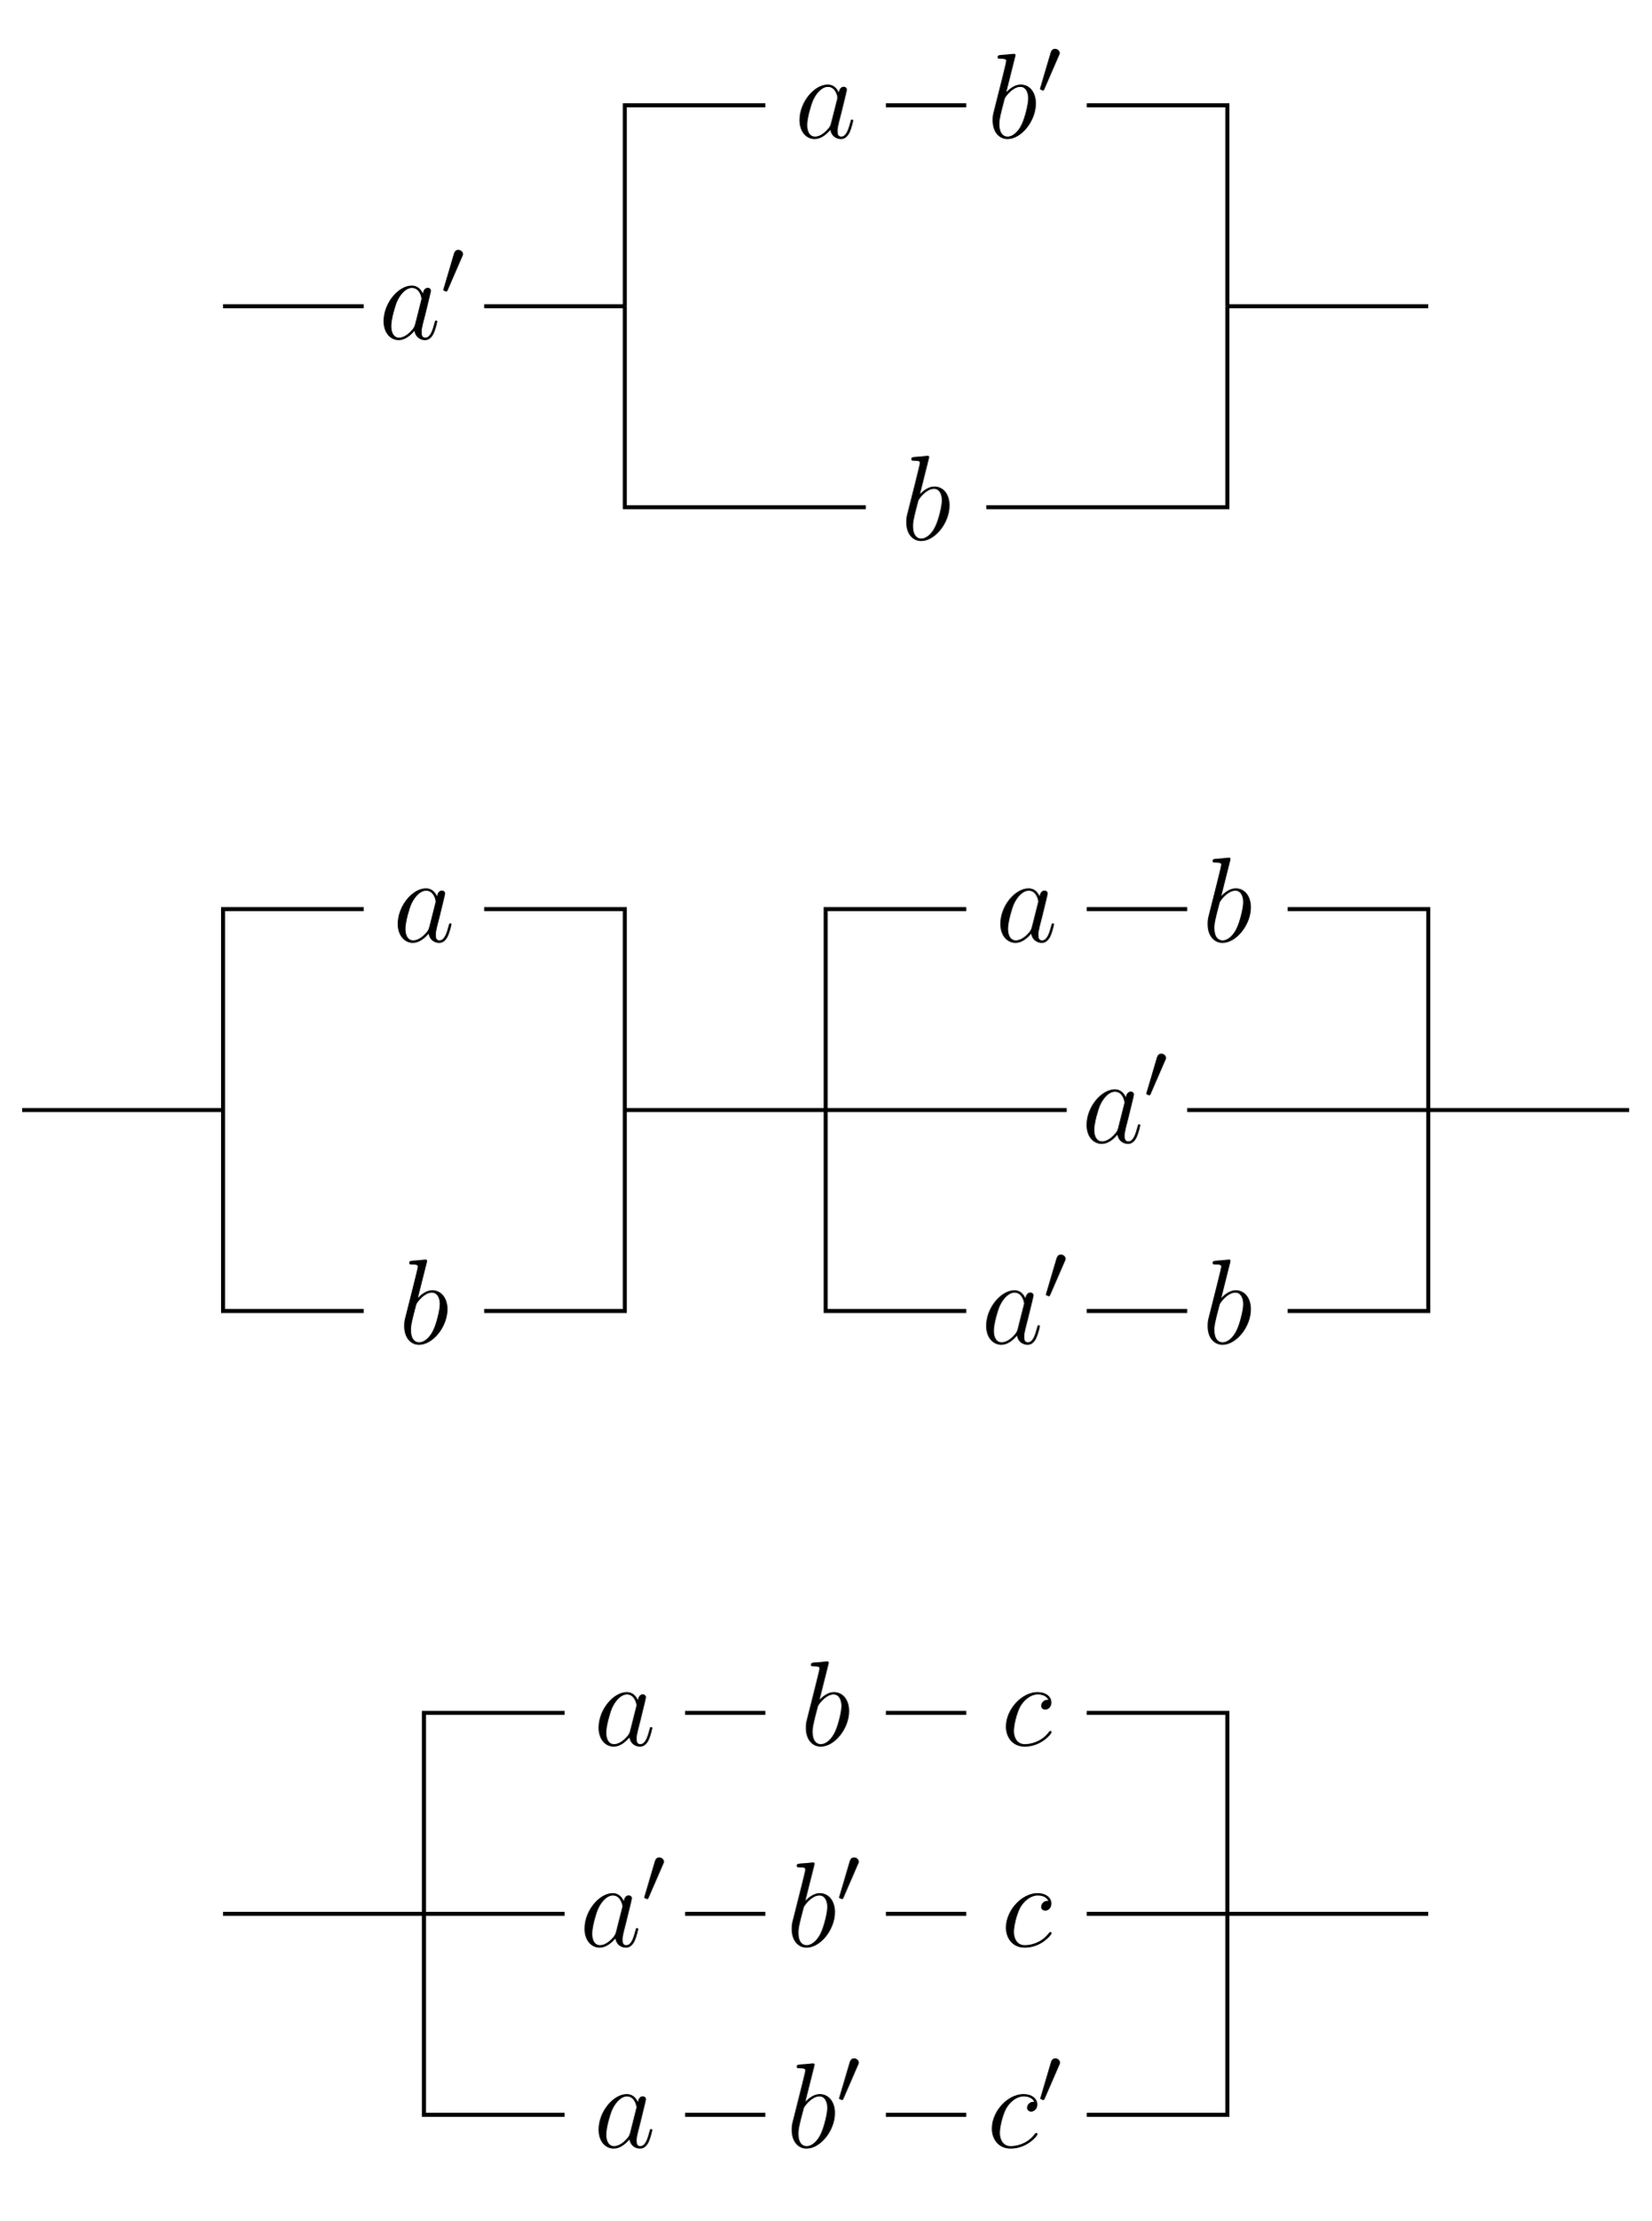
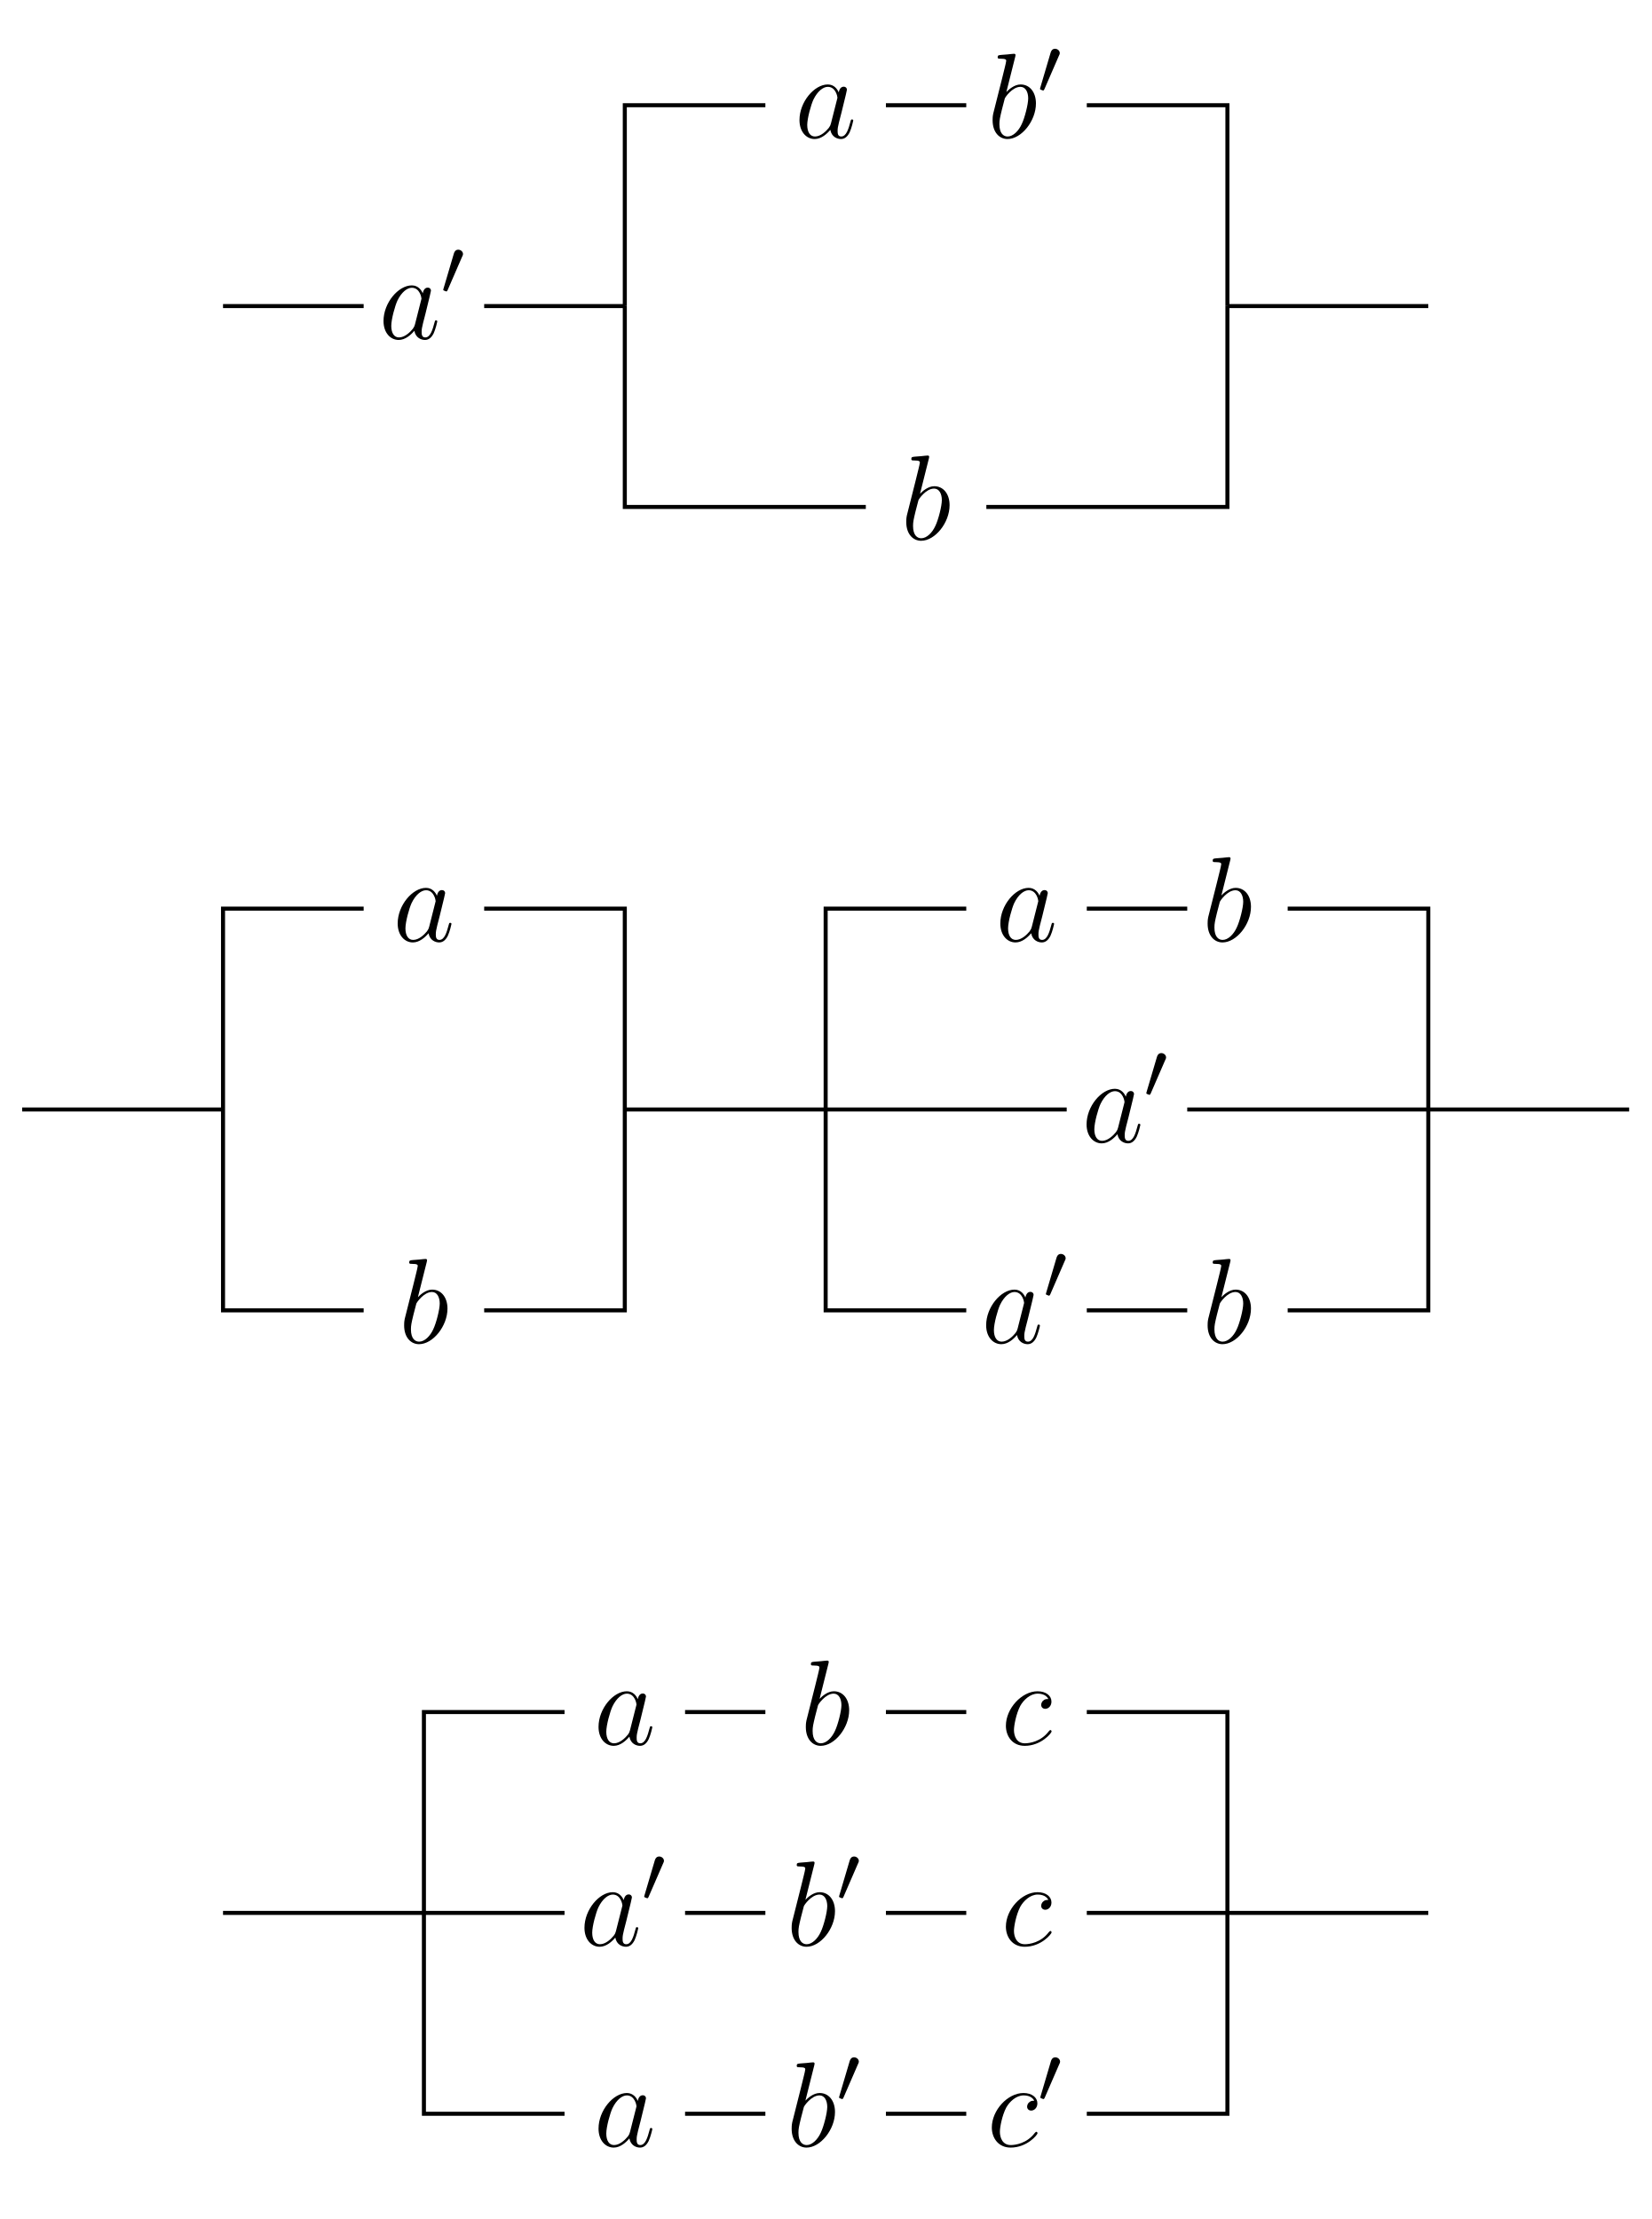
- <svg xmlns="http://www.w3.org/2000/svg" xmlns:xlink="http://www.w3.org/1999/xlink" width="163.12pt" height="219.22pt" viewBox="0 0 163.12 219.22" version="1.1">
+ <svg xmlns="http://www.w3.org/2000/svg" xmlns:xlink="http://www.w3.org/1999/xlink" width="217.493" height="292.293" version="1.1" viewBox="0 0 163.12 219.22">
  <defs>
    <g>
-       <symbol overflow="visible" id="glyph0-0">
-         <path style="stroke:none;" d="" />
+       <symbol id="glyph0-0" overflow="visible">
+         <path style="stroke:none" />
      </symbol>
-       <symbol overflow="visible" id="glyph0-1">
-         <path style="stroke:none;" d="M 3.594 -1.422 C 3.531 -1.219 3.531 -1.188 3.375 -0.969 C 3.109 -0.641 2.578 -0.125 2.016 -0.125 C 1.531 -0.125 1.25 -0.562 1.25 -1.266 C 1.25 -1.922 1.625 -3.266 1.859 -3.766 C 2.266 -4.609 2.828 -5.031 3.281 -5.031 C 4.078 -5.031 4.234 -4.047 4.234 -3.953 C 4.234 -3.938 4.203 -3.797 4.188 -3.766 Z M 4.359 -4.484 C 4.234 -4.797 3.906 -5.266 3.281 -5.266 C 1.938 -5.266 0.484 -3.531 0.484 -1.75 C 0.484 -0.578 1.172 0.125 1.984 0.125 C 2.641 0.125 3.203 -0.391 3.531 -0.781 C 3.656 -0.078 4.219 0.125 4.578 0.125 C 4.938 0.125 5.219 -0.094 5.438 -0.531 C 5.625 -0.938 5.797 -1.656 5.797 -1.703 C 5.797 -1.766 5.75 -1.812 5.672 -1.812 C 5.562 -1.812 5.562 -1.75 5.516 -1.578 C 5.328 -0.875 5.109 -0.125 4.609 -0.125 C 4.266 -0.125 4.25 -0.438 4.25 -0.672 C 4.25 -0.938 4.281 -1.078 4.391 -1.547 C 4.469 -1.844 4.531 -2.109 4.625 -2.453 C 5.062 -4.25 5.172 -4.672 5.172 -4.75 C 5.172 -4.906 5.047 -5.047 4.859 -5.047 C 4.484 -5.047 4.391 -4.625 4.359 -4.484 Z M 4.359 -4.484 " />
+       <symbol id="glyph0-1" overflow="visible">
+         <path style="stroke:none" d="M 3.594 -1.422 C 3.531 -1.219 3.531 -1.188 3.375 -0.969 C 3.109 -0.641 2.578 -0.125 2.016 -0.125 C 1.531 -0.125 1.25 -0.562 1.25 -1.266 C 1.25 -1.922 1.625 -3.266 1.859 -3.766 C 2.266 -4.609 2.828 -5.031 3.281 -5.031 C 4.078 -5.031 4.234 -4.047 4.234 -3.953 C 4.234 -3.938 4.203 -3.797 4.188 -3.766 Z M 4.359 -4.484 C 4.234 -4.797 3.906 -5.266 3.281 -5.266 C 1.938 -5.266 0.484 -3.531 0.484 -1.75 C 0.484 -0.578 1.172 0.125 1.984 0.125 C 2.641 0.125 3.203 -0.391 3.531 -0.781 C 3.656 -0.078 4.219 0.125 4.578 0.125 C 4.938 0.125 5.219 -0.094 5.438 -0.531 C 5.625 -0.938 5.797 -1.656 5.797 -1.703 C 5.797 -1.766 5.75 -1.812 5.672 -1.812 C 5.562 -1.812 5.562 -1.75 5.516 -1.578 C 5.328 -0.875 5.109 -0.125 4.609 -0.125 C 4.266 -0.125 4.25 -0.438 4.25 -0.672 C 4.25 -0.938 4.281 -1.078 4.391 -1.547 C 4.469 -1.844 4.531 -2.109 4.625 -2.453 C 5.062 -4.25 5.172 -4.672 5.172 -4.75 C 5.172 -4.906 5.047 -5.047 4.859 -5.047 C 4.484 -5.047 4.391 -4.625 4.359 -4.484 Z M 4.359 -4.484" />
      </symbol>
-       <symbol overflow="visible" id="glyph0-2">
-         <path style="stroke:none;" d="M 2.766 -8 C 2.766 -8.047 2.797 -8.109 2.797 -8.172 C 2.797 -8.297 2.672 -8.297 2.656 -8.297 C 2.641 -8.297 2.219 -8.266 2 -8.234 C 1.797 -8.219 1.609 -8.203 1.406 -8.188 C 1.109 -8.156 1.031 -8.156 1.031 -7.938 C 1.031 -7.812 1.141 -7.812 1.266 -7.812 C 1.875 -7.812 1.875 -7.703 1.875 -7.594 C 1.875 -7.5 1.781 -7.156 1.734 -6.938 L 1.453 -5.797 C 1.328 -5.312 0.641 -2.609 0.594 -2.391 C 0.531 -2.094 0.531 -1.891 0.531 -1.734 C 0.531 -0.516 1.219 0.125 2 0.125 C 3.375 0.125 4.812 -1.656 4.812 -3.391 C 4.812 -4.5 4.203 -5.266 3.297 -5.266 C 2.672 -5.266 2.109 -4.75 1.891 -4.516 Z M 2.016 -0.125 C 1.625 -0.125 1.203 -0.406 1.203 -1.344 C 1.203 -1.734 1.25 -1.953 1.453 -2.797 C 1.5 -2.953 1.688 -3.719 1.734 -3.875 C 1.75 -3.969 2.469 -5.031 3.281 -5.031 C 3.797 -5.031 4.047 -4.5 4.047 -3.891 C 4.047 -3.312 3.703 -1.953 3.406 -1.344 C 3.109 -0.688 2.562 -0.125 2.016 -0.125 Z M 2.016 -0.125 " />
+       <symbol id="glyph0-2" overflow="visible">
+         <path style="stroke:none" d="M 2.766 -8 C 2.766 -8.047 2.797 -8.109 2.797 -8.172 C 2.797 -8.297 2.672 -8.297 2.656 -8.297 C 2.641 -8.297 2.219 -8.266 2 -8.234 C 1.797 -8.219 1.609 -8.203 1.406 -8.188 C 1.109 -8.156 1.031 -8.156 1.031 -7.938 C 1.031 -7.812 1.141 -7.812 1.266 -7.812 C 1.875 -7.812 1.875 -7.703 1.875 -7.594 C 1.875 -7.5 1.781 -7.156 1.734 -6.938 L 1.453 -5.797 C 1.328 -5.312 0.641 -2.609 0.594 -2.391 C 0.531 -2.094 0.531 -1.891 0.531 -1.734 C 0.531 -0.516 1.219 0.125 2 0.125 C 3.375 0.125 4.812 -1.656 4.812 -3.391 C 4.812 -4.5 4.203 -5.266 3.297 -5.266 C 2.672 -5.266 2.109 -4.75 1.891 -4.516 Z M 2.016 -0.125 C 1.625 -0.125 1.203 -0.406 1.203 -1.344 C 1.203 -1.734 1.25 -1.953 1.453 -2.797 C 1.5 -2.953 1.688 -3.719 1.734 -3.875 C 1.75 -3.969 2.469 -5.031 3.281 -5.031 C 3.797 -5.031 4.047 -4.5 4.047 -3.891 C 4.047 -3.312 3.703 -1.953 3.406 -1.344 C 3.109 -0.688 2.562 -0.125 2.016 -0.125 Z M 2.016 -0.125" />
      </symbol>
-       <symbol overflow="visible" id="glyph0-3">
-         <path style="stroke:none;" d="M 4.672 -4.5 C 4.453 -4.5 4.344 -4.5 4.172 -4.344 C 4.094 -4.297 3.969 -4.109 3.969 -3.922 C 3.969 -3.688 4.141 -3.531 4.375 -3.531 C 4.656 -3.531 4.984 -3.781 4.984 -4.25 C 4.984 -4.828 4.438 -5.266 3.609 -5.266 C 2.047 -5.266 0.484 -3.562 0.484 -1.859 C 0.484 -0.828 1.125 0.125 2.344 0.125 C 3.969 0.125 5 -1.141 5 -1.297 C 5 -1.375 4.922 -1.438 4.875 -1.438 C 4.844 -1.438 4.828 -1.422 4.719 -1.312 C 3.953 -0.297 2.828 -0.125 2.359 -0.125 C 1.547 -0.125 1.281 -0.844 1.281 -1.438 C 1.281 -1.859 1.484 -3.016 1.906 -3.828 C 2.219 -4.391 2.875 -5.031 3.625 -5.031 C 3.781 -5.031 4.438 -5.016 4.672 -4.5 Z M 4.672 -4.5 " />
+       <symbol id="glyph0-3" overflow="visible">
+         <path style="stroke:none" d="M 4.672 -4.5 C 4.453 -4.5 4.344 -4.5 4.172 -4.344 C 4.094 -4.297 3.969 -4.109 3.969 -3.922 C 3.969 -3.688 4.141 -3.531 4.375 -3.531 C 4.656 -3.531 4.984 -3.781 4.984 -4.25 C 4.984 -4.828 4.438 -5.266 3.609 -5.266 C 2.047 -5.266 0.484 -3.562 0.484 -1.859 C 0.484 -0.828 1.125 0.125 2.344 0.125 C 3.969 0.125 5 -1.141 5 -1.297 C 5 -1.375 4.922 -1.438 4.875 -1.438 C 4.844 -1.438 4.828 -1.422 4.719 -1.312 C 3.953 -0.297 2.828 -0.125 2.359 -0.125 C 1.547 -0.125 1.281 -0.844 1.281 -1.438 C 1.281 -1.859 1.484 -3.016 1.906 -3.828 C 2.219 -4.391 2.875 -5.031 3.625 -5.031 C 3.781 -5.031 4.438 -5.016 4.672 -4.5 Z M 4.672 -4.5" />
      </symbol>
-       <symbol overflow="visible" id="glyph1-0">
-         <path style="stroke:none;" d="" />
+       <symbol id="glyph1-0" overflow="visible">
+         <path style="stroke:none" />
      </symbol>
-       <symbol overflow="visible" id="glyph1-1">
-         <path style="stroke:none;" d="M 2.109 -3.781 C 2.156 -3.875 2.188 -3.938 2.188 -4.016 C 2.188 -4.281 1.938 -4.453 1.719 -4.453 C 1.406 -4.453 1.312 -4.172 1.281 -4.062 L 0.266 -0.625 C 0.234 -0.531 0.234 -0.516 0.234 -0.5 C 0.234 -0.438 0.281 -0.422 0.359 -0.391 C 0.516 -0.328 0.531 -0.328 0.547 -0.328 C 0.562 -0.328 0.609 -0.328 0.672 -0.469 Z M 2.109 -3.781 " />
+       <symbol id="glyph1-1" overflow="visible">
+         <path style="stroke:none" d="M 2.109 -3.781 C 2.156 -3.875 2.188 -3.938 2.188 -4.016 C 2.188 -4.281 1.938 -4.453 1.719 -4.453 C 1.406 -4.453 1.312 -4.172 1.281 -4.062 L 0.266 -0.625 C 0.234 -0.531 0.234 -0.516 0.234 -0.5 C 0.234 -0.438 0.281 -0.422 0.359 -0.391 C 0.516 -0.328 0.531 -0.328 0.547 -0.328 C 0.562 -0.328 0.609 -0.328 0.672 -0.469 Z M 2.109 -3.781" />
      </symbol>
    </g>
  </defs>
  <g id="surface1">
-     <g style="fill:rgb(0%,0%,0%);fill-opacity:1;">
-       <use xlink:href="#glyph0-1" x="58.64" y="172.35" />
+     <g style="fill:#000;fill-opacity:1">
+       <use x="58.64" y="172.35" xlink:href="#glyph0-1" />
    </g>
-     <g style="fill:rgb(0%,0%,0%);fill-opacity:1;">
-       <use xlink:href="#glyph0-2" x="79.07" y="172.35" />
+     <g style="fill:#000;fill-opacity:1">
+       <use x="79.07" y="172.35" xlink:href="#glyph0-2" />
    </g>
-     <g style="fill:rgb(0%,0%,0%);fill-opacity:1;">
-       <use xlink:href="#glyph0-3" x="98.88" y="172.35" />
+     <g style="fill:#000;fill-opacity:1">
+       <use x="98.88" y="172.35" xlink:href="#glyph0-3" />
    </g>
-     <g style="fill:rgb(0%,0%,0%);fill-opacity:1;">
-       <use xlink:href="#glyph0-1" x="57.25" y="192.2" />
+     <g style="fill:#000;fill-opacity:1">
+       <use x="57.25" y="192.2" xlink:href="#glyph0-1" />
    </g>
-     <g style="fill:rgb(0%,0%,0%);fill-opacity:1;">
-       <use xlink:href="#glyph1-1" x="63.4" y="187.86" />
+     <g style="fill:#000;fill-opacity:1">
+       <use x="63.4" y="187.86" xlink:href="#glyph1-1" />
    </g>
-     <g style="fill:rgb(0%,0%,0%);fill-opacity:1;">
-       <use xlink:href="#glyph0-2" x="77.67" y="192.2" />
+     <g style="fill:#000;fill-opacity:1">
+       <use x="77.67" y="192.2" xlink:href="#glyph0-2" />
    </g>
-     <g style="fill:rgb(0%,0%,0%);fill-opacity:1;">
-       <use xlink:href="#glyph1-1" x="82.65" y="187.86" />
+     <g style="fill:#000;fill-opacity:1">
+       <use x="82.65" y="187.86" xlink:href="#glyph1-1" />
    </g>
-     <g style="fill:rgb(0%,0%,0%);fill-opacity:1;">
-       <use xlink:href="#glyph0-3" x="98.88" y="192.2" />
+     <g style="fill:#000;fill-opacity:1">
+       <use x="98.88" y="192.2" xlink:href="#glyph0-3" />
    </g>
-     <g style="fill:rgb(0%,0%,0%);fill-opacity:1;">
-       <use xlink:href="#glyph0-1" x="58.64" y="212.04" />
+     <g style="fill:#000;fill-opacity:1">
+       <use x="58.64" y="212.04" xlink:href="#glyph0-1" />
    </g>
-     <g style="fill:rgb(0%,0%,0%);fill-opacity:1;">
-       <use xlink:href="#glyph0-2" x="77.67" y="212.04" />
+     <g style="fill:#000;fill-opacity:1">
+       <use x="77.67" y="212.04" xlink:href="#glyph0-2" />
    </g>
-     <g style="fill:rgb(0%,0%,0%);fill-opacity:1;">
-       <use xlink:href="#glyph1-1" x="82.65" y="207.7" />
+     <g style="fill:#000;fill-opacity:1">
+       <use x="82.65" y="207.7" xlink:href="#glyph1-1" />
    </g>
-     <g style="fill:rgb(0%,0%,0%);fill-opacity:1;">
-       <use xlink:href="#glyph0-3" x="97.49" y="212.04" />
+     <g style="fill:#000;fill-opacity:1">
+       <use x="97.49" y="212.04" xlink:href="#glyph0-3" />
    </g>
-     <g style="fill:rgb(0%,0%,0%);fill-opacity:1;">
-       <use xlink:href="#glyph1-1" x="102.53" y="207.7" />
+     <g style="fill:#000;fill-opacity:1">
+       <use x="102.53" y="207.7" xlink:href="#glyph1-1" />
    </g>
-     <path style="fill:none;stroke-width:0.399;stroke-linecap:butt;stroke-linejoin:miter;stroke:rgb(0%,0%,0%);stroke-opacity:1;stroke-miterlimit:10;" d="M -39.685 -0 L -39.685 19.843 L -25.794 19.843 M -13.888 19.843 L -5.955 19.843 M 5.952 19.843 L 13.889 19.843 M 25.795 19.843 L 39.686 19.843 L 39.686 -0 " transform="matrix(1,0,0,-1,81.56,188.98)" />
-     <path style="fill:none;stroke-width:0.399;stroke-linecap:butt;stroke-linejoin:miter;stroke:rgb(0%,0%,0%);stroke-opacity:1;stroke-miterlimit:10;" d="M -39.685 -0 L -39.685 -19.844 L -25.794 -19.844 M -13.888 -19.844 L -5.955 -19.844 M 5.952 -19.844 L 13.889 -19.844 M 25.795 -19.844 L 39.686 -19.844 L 39.686 -0 " transform="matrix(1,0,0,-1,81.56,188.98)" />
-     <path style="fill:none;stroke-width:0.399;stroke-linecap:butt;stroke-linejoin:miter;stroke:rgb(0%,0%,0%);stroke-opacity:1;stroke-miterlimit:10;" d="M -59.529 -0 L -25.794 -0 M -13.888 -0 L -5.955 -0 M 5.952 -0 L 13.889 -0 M 25.795 -0 L 59.53 -0 " transform="matrix(1,0,0,-1,81.56,188.98)" />
-     <g style="fill:rgb(0%,0%,0%);fill-opacity:1;">
-       <use xlink:href="#glyph0-1" x="38.8" y="92.98" />
+     <path style="fill:none;stroke-width:.399;stroke-linecap:butt;stroke-linejoin:miter;stroke:#000;stroke-opacity:1;stroke-miterlimit:10" d="M -39.685 -0 L -39.685 19.843 L -25.794 19.843 M -13.888 19.843 L -5.955 19.843 M 5.952 19.843 L 13.889 19.843 M 25.795 19.843 L 39.686 19.843 L 39.686 -0" transform="matrix(1,0,0,-1,81.56,188.98)" />
+     <path style="fill:none;stroke-width:.399;stroke-linecap:butt;stroke-linejoin:miter;stroke:#000;stroke-opacity:1;stroke-miterlimit:10" d="M -39.685 -0 L -39.685 -19.844 L -25.794 -19.844 M -13.888 -19.844 L -5.955 -19.844 M 5.952 -19.844 L 13.889 -19.844 M 25.795 -19.844 L 39.686 -19.844 L 39.686 -0" transform="matrix(1,0,0,-1,81.56,188.98)" />
+     <path style="fill:none;stroke-width:.399;stroke-linecap:butt;stroke-linejoin:miter;stroke:#000;stroke-opacity:1;stroke-miterlimit:10" d="M -59.529 -0 L -25.794 -0 M -13.888 -0 L -5.955 -0 M 5.952 -0 L 13.889 -0 M 25.795 -0 L 59.53 -0" transform="matrix(1,0,0,-1,81.56,188.98)" />
+     <g style="fill:#000;fill-opacity:1">
+       <use x="38.8" y="92.98" xlink:href="#glyph0-1" />
    </g>
-     <g style="fill:rgb(0%,0%,0%);fill-opacity:1;">
-       <use xlink:href="#glyph0-1" x="98.33" y="92.98" />
+     <g style="fill:#000;fill-opacity:1">
+       <use x="98.33" y="92.98" xlink:href="#glyph0-1" />
    </g>
-     <g style="fill:rgb(0%,0%,0%);fill-opacity:1;">
-       <use xlink:href="#glyph0-2" x="118.76" y="92.98" />
+     <g style="fill:#000;fill-opacity:1">
+       <use x="118.76" y="92.98" xlink:href="#glyph0-2" />
    </g>
-     <g style="fill:rgb(0%,0%,0%);fill-opacity:1;">
-       <use xlink:href="#glyph0-1" x="106.85" y="112.83" />
+     <g style="fill:#000;fill-opacity:1">
+       <use x="106.85" y="112.83" xlink:href="#glyph0-1" />
    </g>
-     <g style="fill:rgb(0%,0%,0%);fill-opacity:1;">
-       <use xlink:href="#glyph1-1" x="113" y="108.49" />
+     <g style="fill:#000;fill-opacity:1">
+       <use x="113" y="108.49" xlink:href="#glyph1-1" />
    </g>
-     <g style="fill:rgb(0%,0%,0%);fill-opacity:1;">
-       <use xlink:href="#glyph0-2" x="39.39" y="132.67" />
+     <g style="fill:#000;fill-opacity:1">
+       <use x="39.39" y="132.67" xlink:href="#glyph0-2" />
    </g>
-     <g style="fill:rgb(0%,0%,0%);fill-opacity:1;">
-       <use xlink:href="#glyph0-1" x="96.93" y="132.67" />
+     <g style="fill:#000;fill-opacity:1">
+       <use x="96.93" y="132.67" xlink:href="#glyph0-1" />
    </g>
-     <g style="fill:rgb(0%,0%,0%);fill-opacity:1;">
-       <use xlink:href="#glyph1-1" x="103.08" y="128.33" />
+     <g style="fill:#000;fill-opacity:1">
+       <use x="103.08" y="128.33" xlink:href="#glyph1-1" />
    </g>
-     <g style="fill:rgb(0%,0%,0%);fill-opacity:1;">
-       <use xlink:href="#glyph0-2" x="118.76" y="132.67" />
+     <g style="fill:#000;fill-opacity:1">
+       <use x="118.76" y="132.67" xlink:href="#glyph0-2" />
    </g>
-     <path style="fill:none;stroke-width:0.399;stroke-linecap:butt;stroke-linejoin:miter;stroke:rgb(0%,0%,0%);stroke-opacity:1;stroke-miterlimit:10;" d="M -59.529 79.371 L -59.529 99.214 L -45.638 99.214 M -33.732 99.214 L -19.841 99.214 L -19.841 79.371 M -0.001 79.371 L -0.001 99.214 L 13.889 99.214 M 25.795 99.214 L 35.717 99.214 M 45.639 99.214 L 59.53 99.214 L 59.53 79.371 " transform="matrix(1,0,0,-1,81.56,188.98)" />
-     <path style="fill:none;stroke-width:0.399;stroke-linecap:butt;stroke-linejoin:miter;stroke:rgb(0%,0%,0%);stroke-opacity:1;stroke-miterlimit:10;" d="M -59.529 79.371 L -59.529 59.527 L -45.638 59.527 M -33.732 59.527 L -19.841 59.527 L -19.841 79.371 M -0.001 79.371 L -0.001 59.527 L 13.889 59.527 M 25.795 59.527 L 35.717 59.527 M 45.639 59.527 L 59.53 59.527 L 59.53 79.371 " transform="matrix(1,0,0,-1,81.56,188.98)" />
-     <path style="fill:none;stroke-width:0.399;stroke-linecap:butt;stroke-linejoin:miter;stroke:rgb(0%,0%,0%);stroke-opacity:1;stroke-miterlimit:10;" d="M -79.373 79.371 L -59.529 79.371 M -19.841 79.371 L 23.811 79.371 M 35.717 79.371 L 79.37 79.371 " transform="matrix(1,0,0,-1,81.56,188.98)" />
-     <g style="fill:rgb(0%,0%,0%);fill-opacity:1;">
-       <use xlink:href="#glyph0-1" x="37.4" y="33.46" />
+     <path style="fill:none;stroke-width:.399;stroke-linecap:butt;stroke-linejoin:miter;stroke:#000;stroke-opacity:1;stroke-miterlimit:10" d="M -59.529 79.371 L -59.529 99.214 L -45.638 99.214 M -33.732 99.214 L -19.841 99.214 L -19.841 79.371 M -0.001 79.371 L -0.001 99.214 L 13.889 99.214 M 25.795 99.214 L 35.717 99.214 M 45.639 99.214 L 59.53 99.214 L 59.53 79.371" transform="matrix(1,0,0,-1,81.56,188.98)" />
+     <path style="fill:none;stroke-width:.399;stroke-linecap:butt;stroke-linejoin:miter;stroke:#000;stroke-opacity:1;stroke-miterlimit:10" d="M -59.529 79.371 L -59.529 59.527 L -45.638 59.527 M -33.732 59.527 L -19.841 59.527 L -19.841 79.371 M -0.001 79.371 L -0.001 59.527 L 13.889 59.527 M 25.795 59.527 L 35.717 59.527 M 45.639 59.527 L 59.53 59.527 L 59.53 79.371" transform="matrix(1,0,0,-1,81.56,188.98)" />
+     <path style="fill:none;stroke-width:.399;stroke-linecap:butt;stroke-linejoin:miter;stroke:#000;stroke-opacity:1;stroke-miterlimit:10" d="M -79.373 79.371 L -59.529 79.371 M -19.841 79.371 L 23.811 79.371 M 35.717 79.371 L 79.37 79.371" transform="matrix(1,0,0,-1,81.56,188.98)" />
+     <g style="fill:#000;fill-opacity:1">
+       <use x="37.4" y="33.46" xlink:href="#glyph0-1" />
    </g>
-     <g style="fill:rgb(0%,0%,0%);fill-opacity:1;">
-       <use xlink:href="#glyph1-1" x="43.55" y="29.12" />
+     <g style="fill:#000;fill-opacity:1">
+       <use x="43.55" y="29.12" xlink:href="#glyph1-1" />
    </g>
-     <g style="fill:rgb(0%,0%,0%);fill-opacity:1;">
-       <use xlink:href="#glyph0-1" x="78.49" y="13.61" />
+     <g style="fill:#000;fill-opacity:1">
+       <use x="78.49" y="13.61" xlink:href="#glyph0-1" />
    </g>
-     <g style="fill:rgb(0%,0%,0%);fill-opacity:1;">
-       <use xlink:href="#glyph0-2" x="97.52" y="13.61" />
+     <g style="fill:#000;fill-opacity:1">
+       <use x="97.52" y="13.61" xlink:href="#glyph0-2" />
    </g>
-     <g style="fill:rgb(0%,0%,0%);fill-opacity:1;">
-       <use xlink:href="#glyph1-1" x="102.5" y="9.27" />
+     <g style="fill:#000;fill-opacity:1">
+       <use x="102.5" y="9.27" xlink:href="#glyph1-1" />
    </g>
-     <g style="fill:rgb(0%,0%,0%);fill-opacity:1;">
-       <use xlink:href="#glyph0-2" x="88.99" y="53.3" />
+     <g style="fill:#000;fill-opacity:1">
+       <use x="88.99" y="53.3" xlink:href="#glyph0-2" />
    </g>
-     <path style="fill:none;stroke-width:0.399;stroke-linecap:butt;stroke-linejoin:miter;stroke:rgb(0%,0%,0%);stroke-opacity:1;stroke-miterlimit:10;" d="M -59.529 158.742 L -45.638 158.742 M -33.732 158.742 L -19.841 158.742 M 39.686 158.742 L 59.53 158.742 " transform="matrix(1,0,0,-1,81.56,188.98)" />
-     <path style="fill:none;stroke-width:0.399;stroke-linecap:butt;stroke-linejoin:miter;stroke:rgb(0%,0%,0%);stroke-opacity:1;stroke-miterlimit:10;" d="M -19.841 158.742 L -19.841 178.585 L -5.955 178.585 M 5.952 178.585 L 13.889 178.585 M 25.795 178.585 L 39.686 178.585 L 39.686 158.742 " transform="matrix(1,0,0,-1,81.56,188.98)" />
-     <path style="fill:none;stroke-width:0.399;stroke-linecap:butt;stroke-linejoin:miter;stroke:rgb(0%,0%,0%);stroke-opacity:1;stroke-miterlimit:10;" d="M -19.841 158.742 L -19.841 138.898 L 3.967 138.898 M 15.874 138.898 L 39.686 138.898 L 39.686 158.742 " transform="matrix(1,0,0,-1,81.56,188.98)" />
+     <path style="fill:none;stroke-width:.399;stroke-linecap:butt;stroke-linejoin:miter;stroke:#000;stroke-opacity:1;stroke-miterlimit:10" d="M -59.529 158.742 L -45.638 158.742 M -33.732 158.742 L -19.841 158.742 M 39.686 158.742 L 59.53 158.742" transform="matrix(1,0,0,-1,81.56,188.98)" />
+     <path style="fill:none;stroke-width:.399;stroke-linecap:butt;stroke-linejoin:miter;stroke:#000;stroke-opacity:1;stroke-miterlimit:10" d="M -19.841 158.742 L -19.841 178.585 L -5.955 178.585 M 5.952 178.585 L 13.889 178.585 M 25.795 178.585 L 39.686 178.585 L 39.686 158.742" transform="matrix(1,0,0,-1,81.56,188.98)" />
+     <path style="fill:none;stroke-width:.399;stroke-linecap:butt;stroke-linejoin:miter;stroke:#000;stroke-opacity:1;stroke-miterlimit:10" d="M -19.841 158.742 L -19.841 138.898 L 3.967 138.898 M 15.874 138.898 L 39.686 138.898 L 39.686 158.742" transform="matrix(1,0,0,-1,81.56,188.98)" />
  </g>
</svg>
